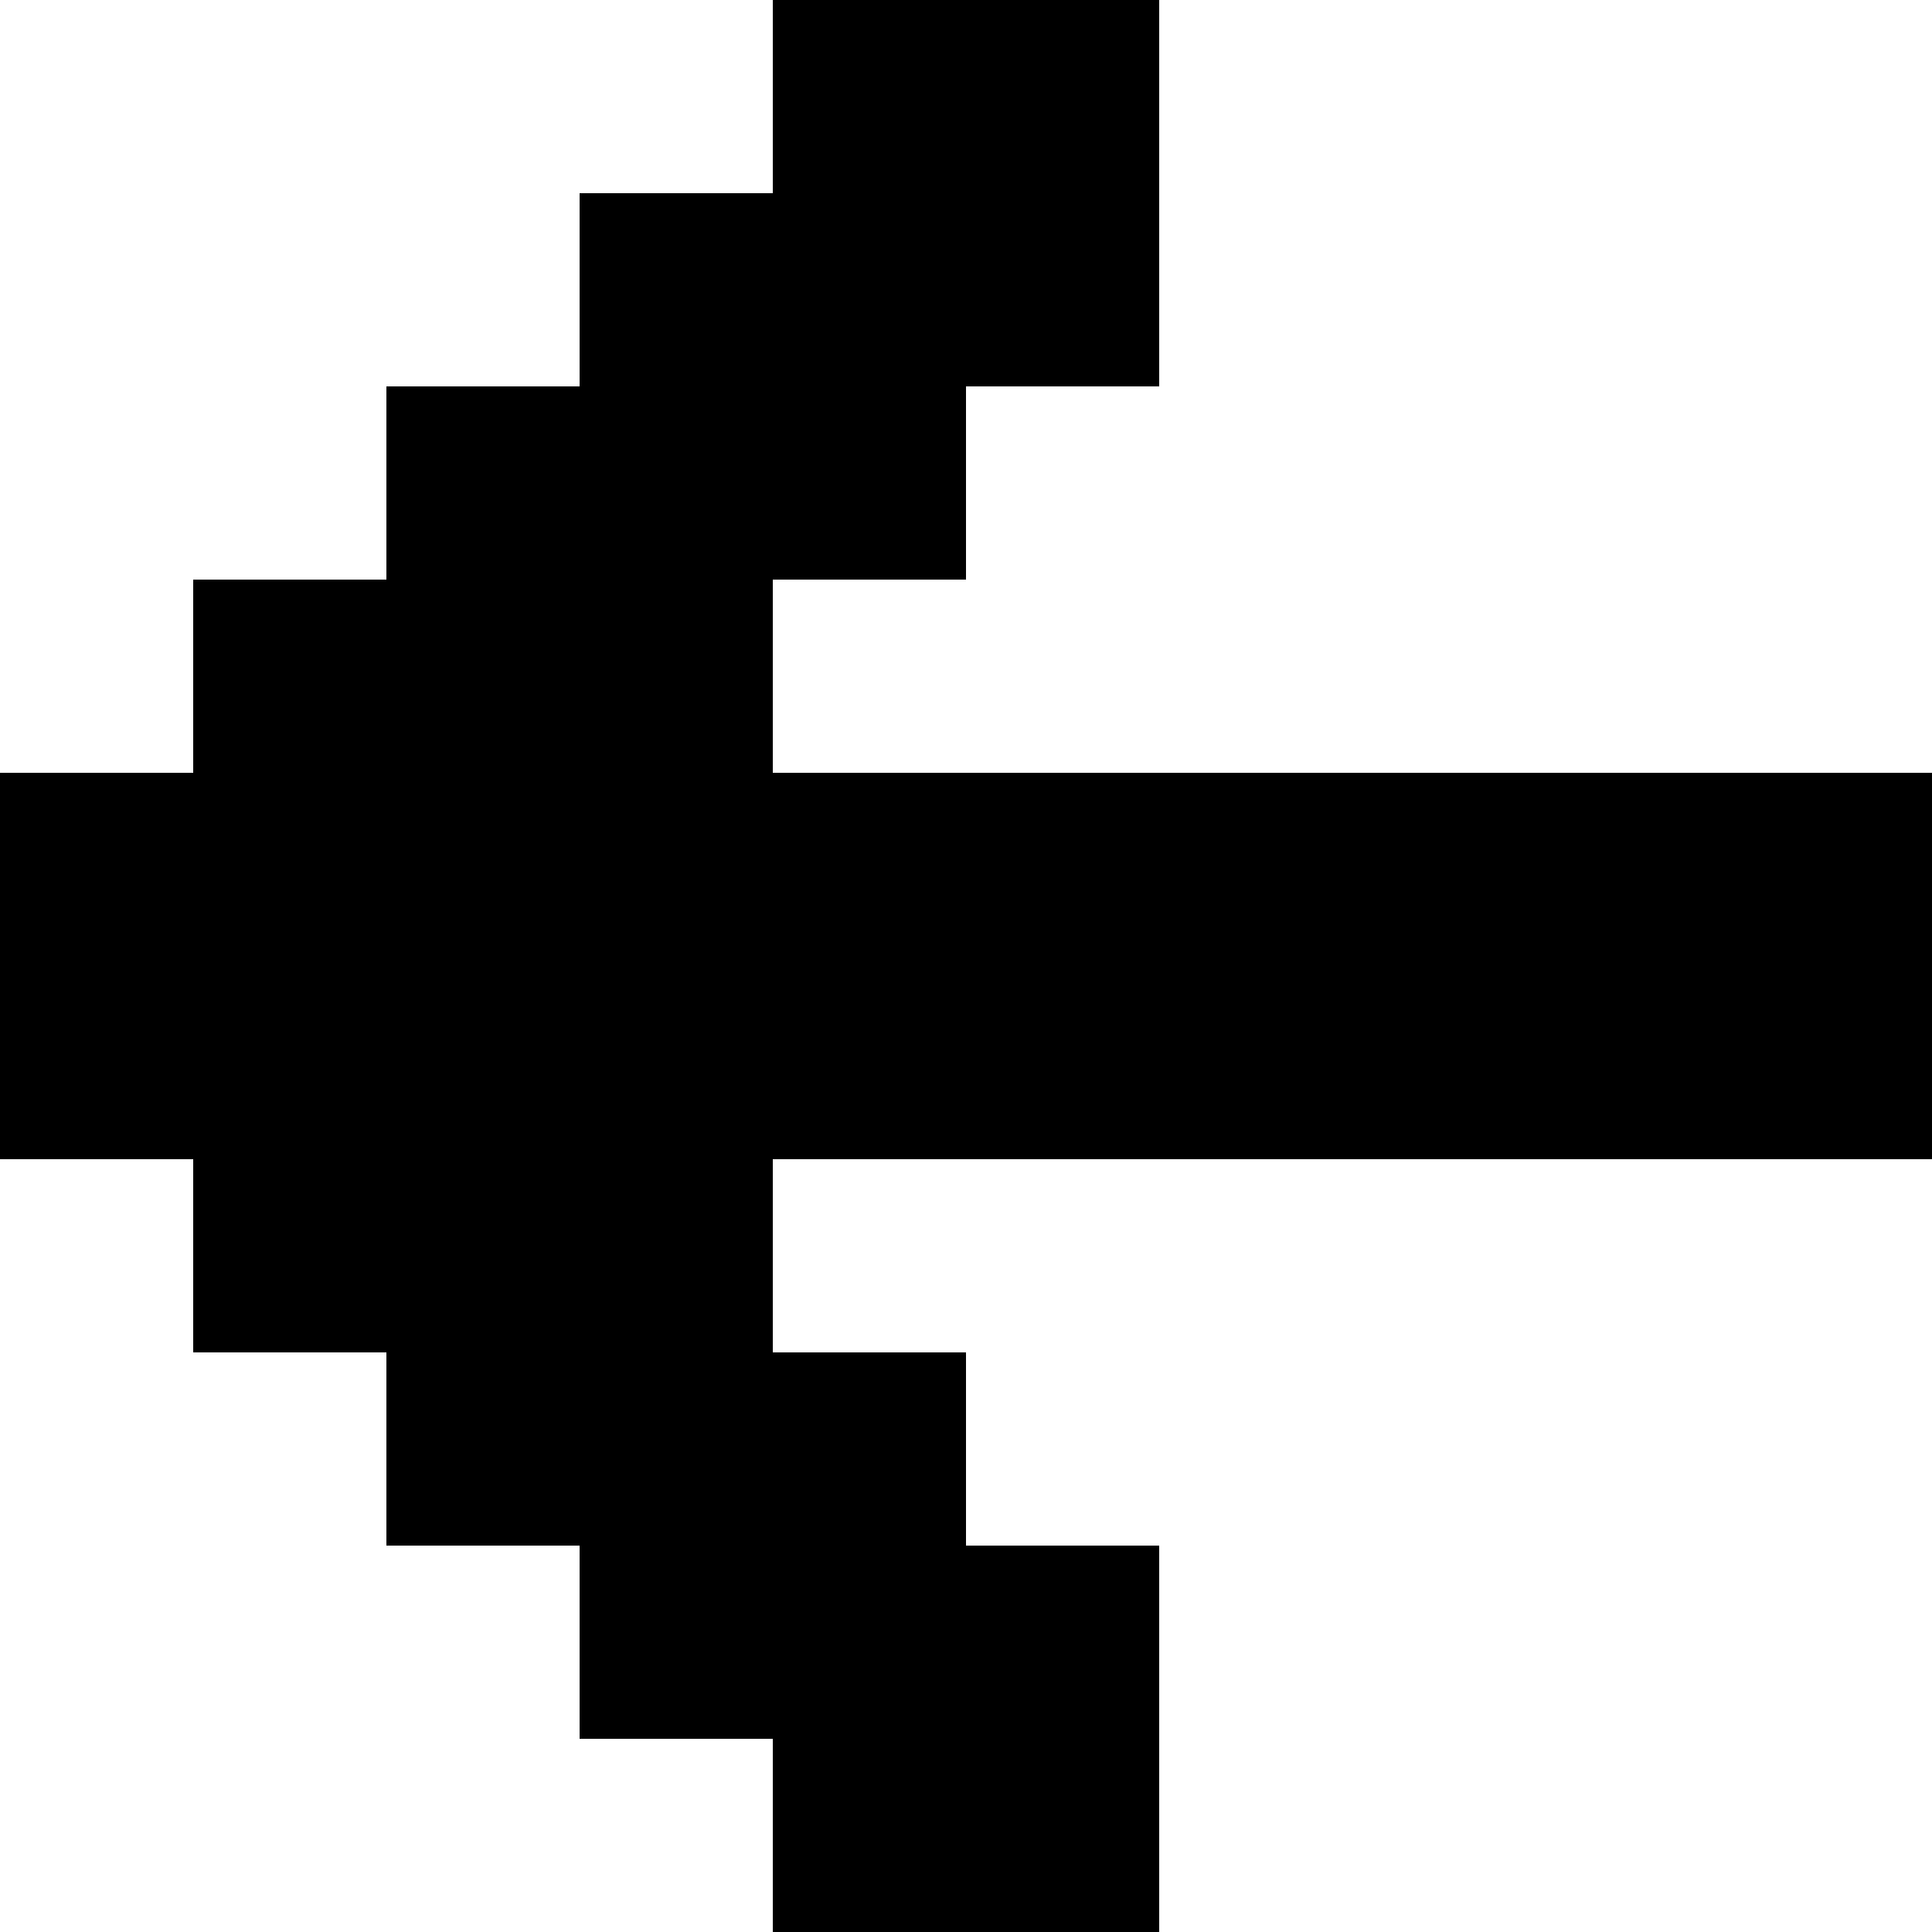
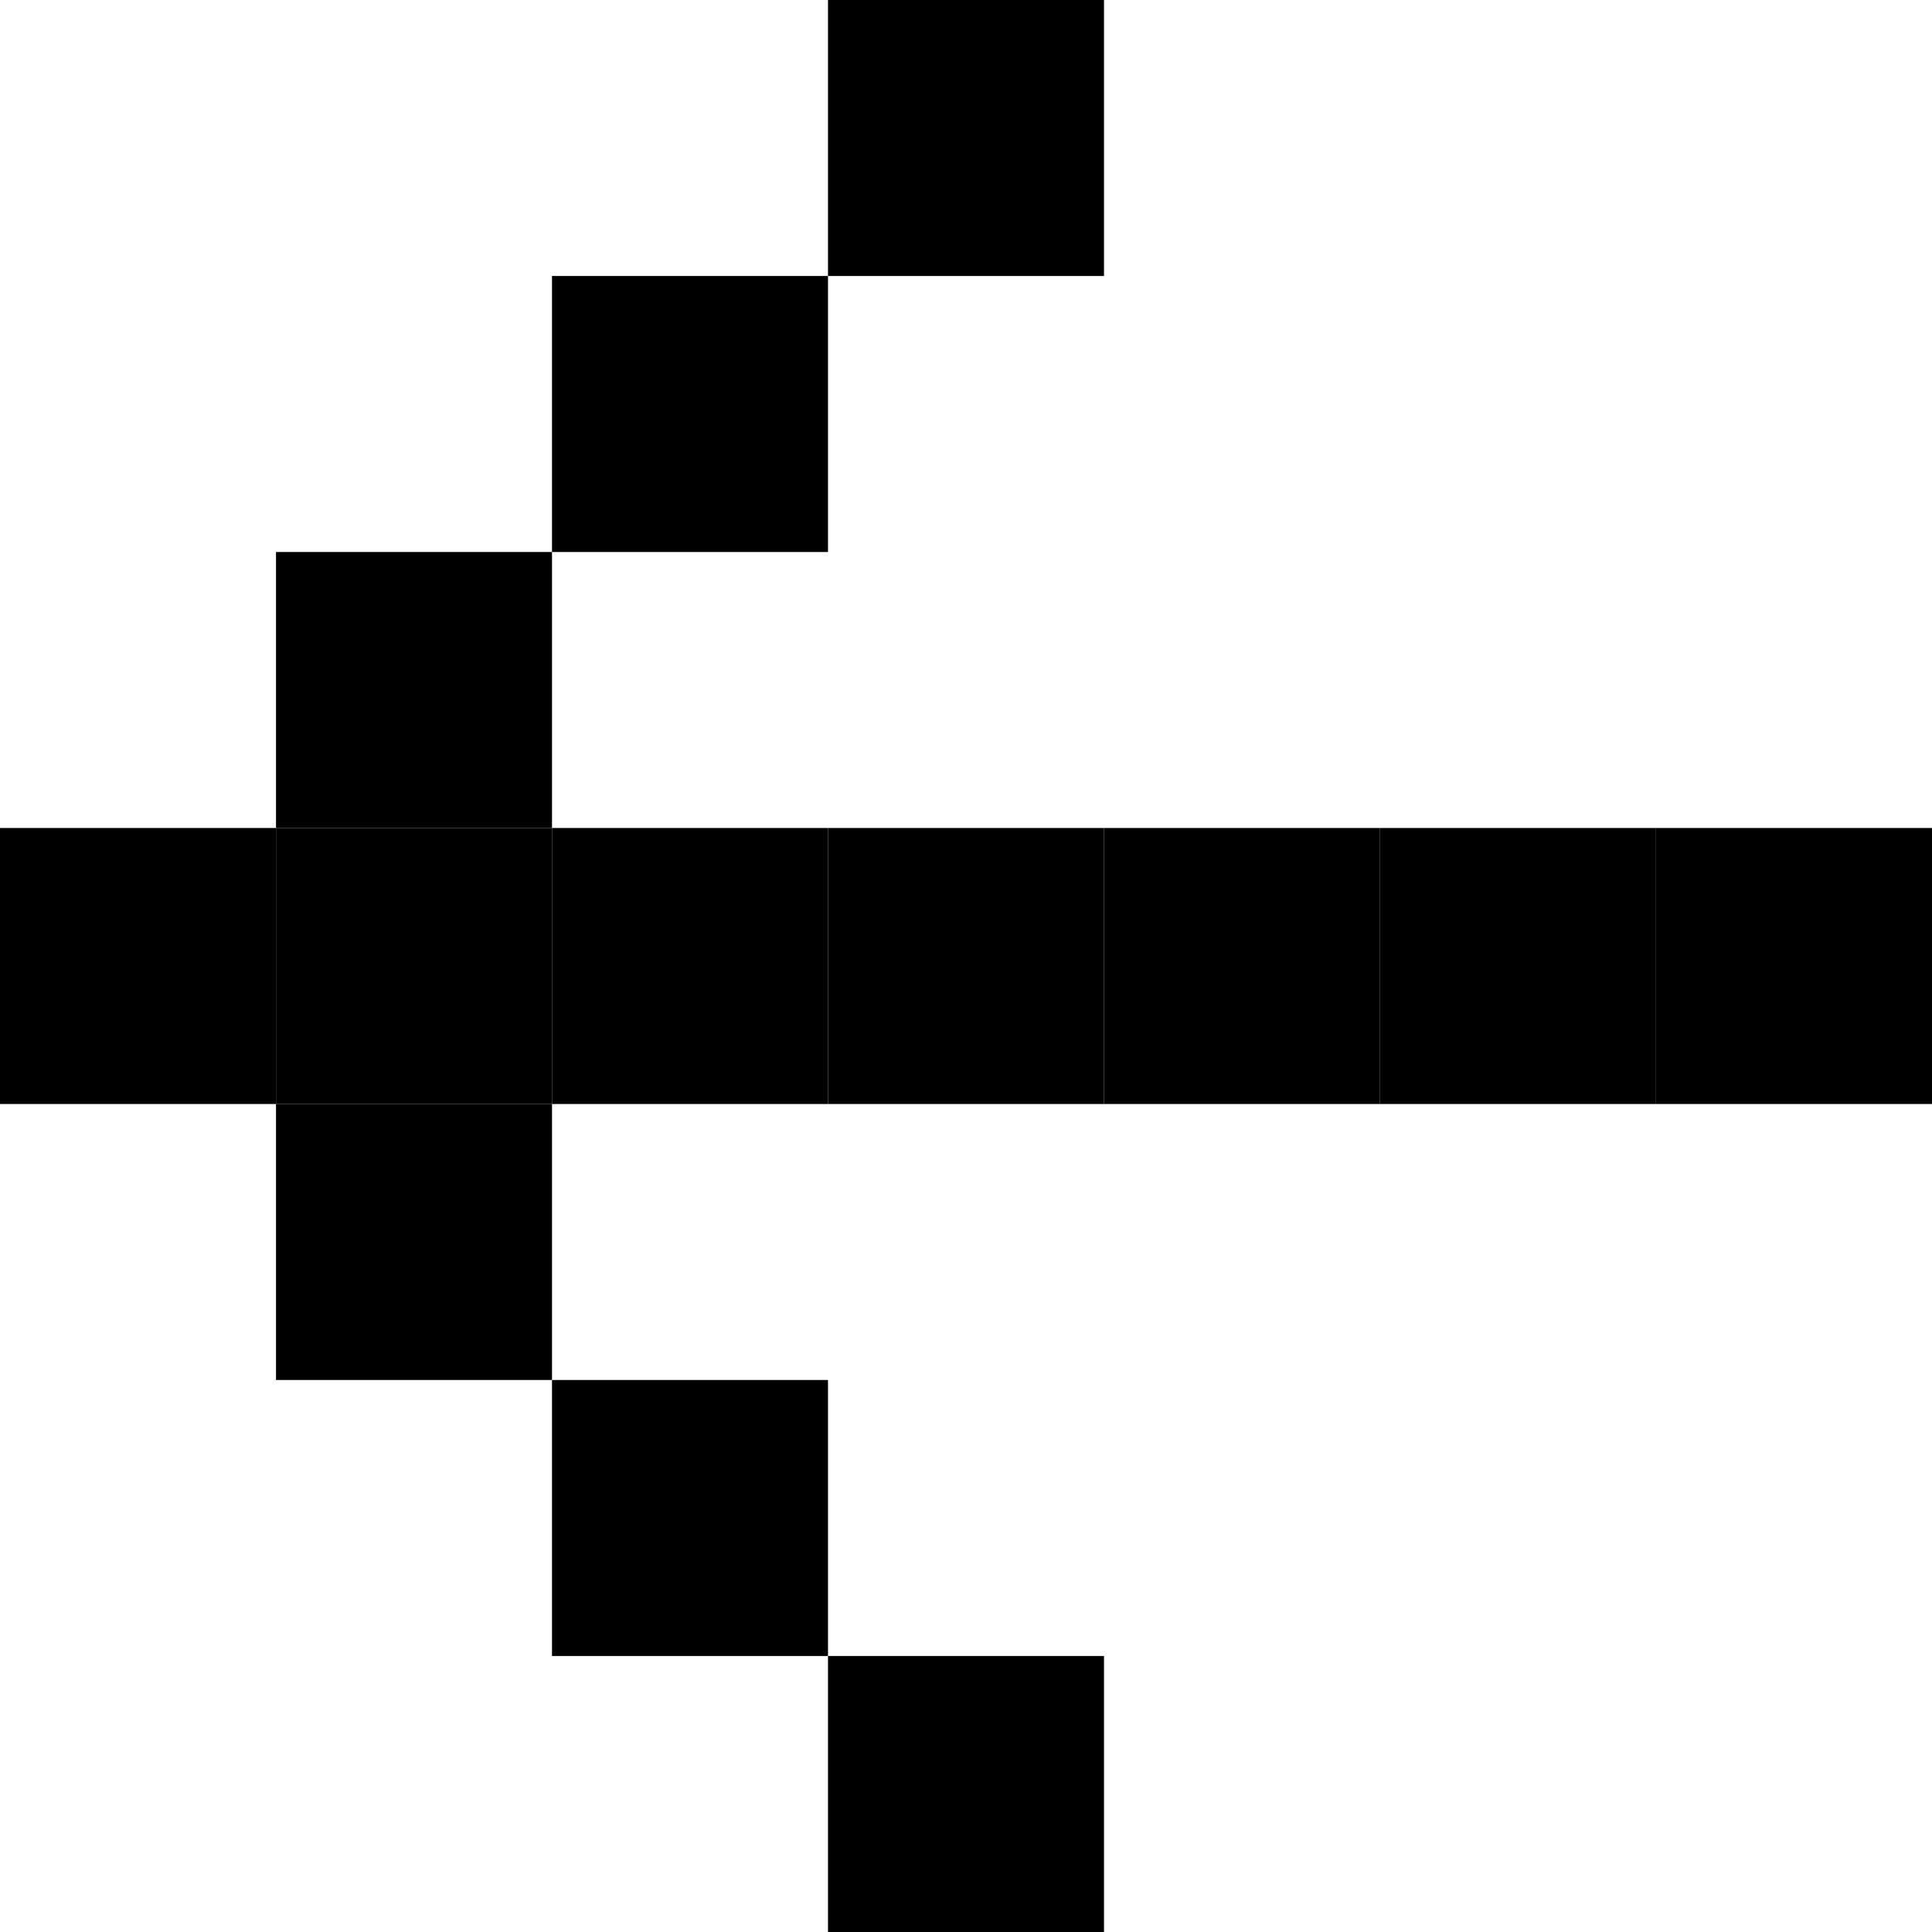
<svg xmlns="http://www.w3.org/2000/svg" width="500" height="500">
-   <rect x="200" y="0" width="50" height="50" fill="#000000" />
-   <rect x="250" y="0" width="50" height="50" fill="#000000" />
-   <rect x="150" y="50" width="50" height="50" fill="#000000" />
-   <rect x="200" y="50" width="50" height="50" fill="#000000" />
-   <rect x="250" y="50" width="50" height="50" fill="#000000" />
-   <rect x="100" y="100" width="50" height="50" fill="#000000" />
-   <rect x="150" y="100" width="50" height="50" fill="#000000" />
-   <rect x="200" y="100" width="50" height="50" fill="#000000" />
-   <rect x="50" y="150" width="50" height="50" fill="#000000" />
-   <rect x="100" y="150" width="50" height="50" fill="#000000" />
-   <rect x="150" y="150" width="50" height="50" fill="#000000" />
-   <rect x="0" y="200" width="50" height="50" fill="#000000" />
-   <rect x="50" y="200" width="50" height="50" fill="#000000" />
-   <rect x="100" y="200" width="50" height="50" fill="#000000" />
-   <rect x="150" y="200" width="50" height="50" fill="#000000" />
-   <rect x="200" y="200" width="50" height="50" fill="#000000" />
-   <rect x="250" y="200" width="50" height="50" fill="#000000" />
-   <rect x="300" y="200" width="50" height="50" fill="#000000" />
-   <rect x="350" y="200" width="50" height="50" fill="#000000" />
-   <rect x="400" y="200" width="50" height="50" fill="#000000" />
-   <rect x="450" y="200" width="50" height="50" fill="#000000" />
-   <rect x="0" y="250" width="50" height="50" fill="#000000" />
-   <rect x="50" y="250" width="50" height="50" fill="#000000" />
-   <rect x="100" y="250" width="50" height="50" fill="#000000" />
-   <rect x="150" y="250" width="50" height="50" fill="#000000" />
-   <rect x="200" y="250" width="50" height="50" fill="#000000" />
-   <rect x="250" y="250" width="50" height="50" fill="#000000" />
-   <rect x="300" y="250" width="50" height="50" fill="#000000" />
-   <rect x="350" y="250" width="50" height="50" fill="#000000" />
-   <rect x="400" y="250" width="50" height="50" fill="#000000" />
-   <rect x="450" y="250" width="50" height="50" fill="#000000" />
-   <rect x="50" y="300" width="50" height="50" fill="#000000" />
-   <rect x="100" y="300" width="50" height="50" fill="#000000" />
-   <rect x="150" y="300" width="50" height="50" fill="#000000" />
-   <rect x="100" y="350" width="50" height="50" fill="#000000" />
-   <rect x="150" y="350" width="50" height="50" fill="#000000" />
-   <rect x="200" y="350" width="50" height="50" fill="#000000" />
-   <rect x="150" y="400" width="50" height="50" fill="#000000" />
-   <rect x="200" y="400" width="50" height="50" fill="#000000" />
-   <rect x="250" y="400" width="50" height="50" fill="#000000" />
-   <rect x="200" y="450" width="50" height="50" fill="#000000" />
-   <rect x="250" y="450" width="50" height="50" fill="#000000" />
+   <rect x="214.286" y="0" width="71.429" height="71.429" fill="#000000" />
+   <rect x="142.857" y="71.429" width="71.429" height="71.429" fill="#000000" />
+   <rect x="71.429" y="142.857" width="71.429" height="71.429" fill="#000000" />
+   <rect x="0" y="214.286" width="71.429" height="71.429" fill="#000000" />
+   <rect x="71.429" y="214.286" width="71.429" height="71.429" fill="#000000" />
+   <rect x="142.857" y="214.286" width="71.429" height="71.429" fill="#000000" />
+   <rect x="214.286" y="214.286" width="71.429" height="71.429" fill="#000000" />
+   <rect x="285.714" y="214.286" width="71.429" height="71.429" fill="#000000" />
+   <rect x="357.143" y="214.286" width="71.429" height="71.429" fill="#000000" />
+   <rect x="428.571" y="214.286" width="71.429" height="71.429" fill="#000000" />
+   <rect x="71.429" y="285.714" width="71.429" height="71.429" fill="#000000" />
+   <rect x="142.857" y="357.143" width="71.429" height="71.429" fill="#000000" />
+   <rect x="214.286" y="428.571" width="71.429" height="71.429" fill="#000000" />
</svg>
